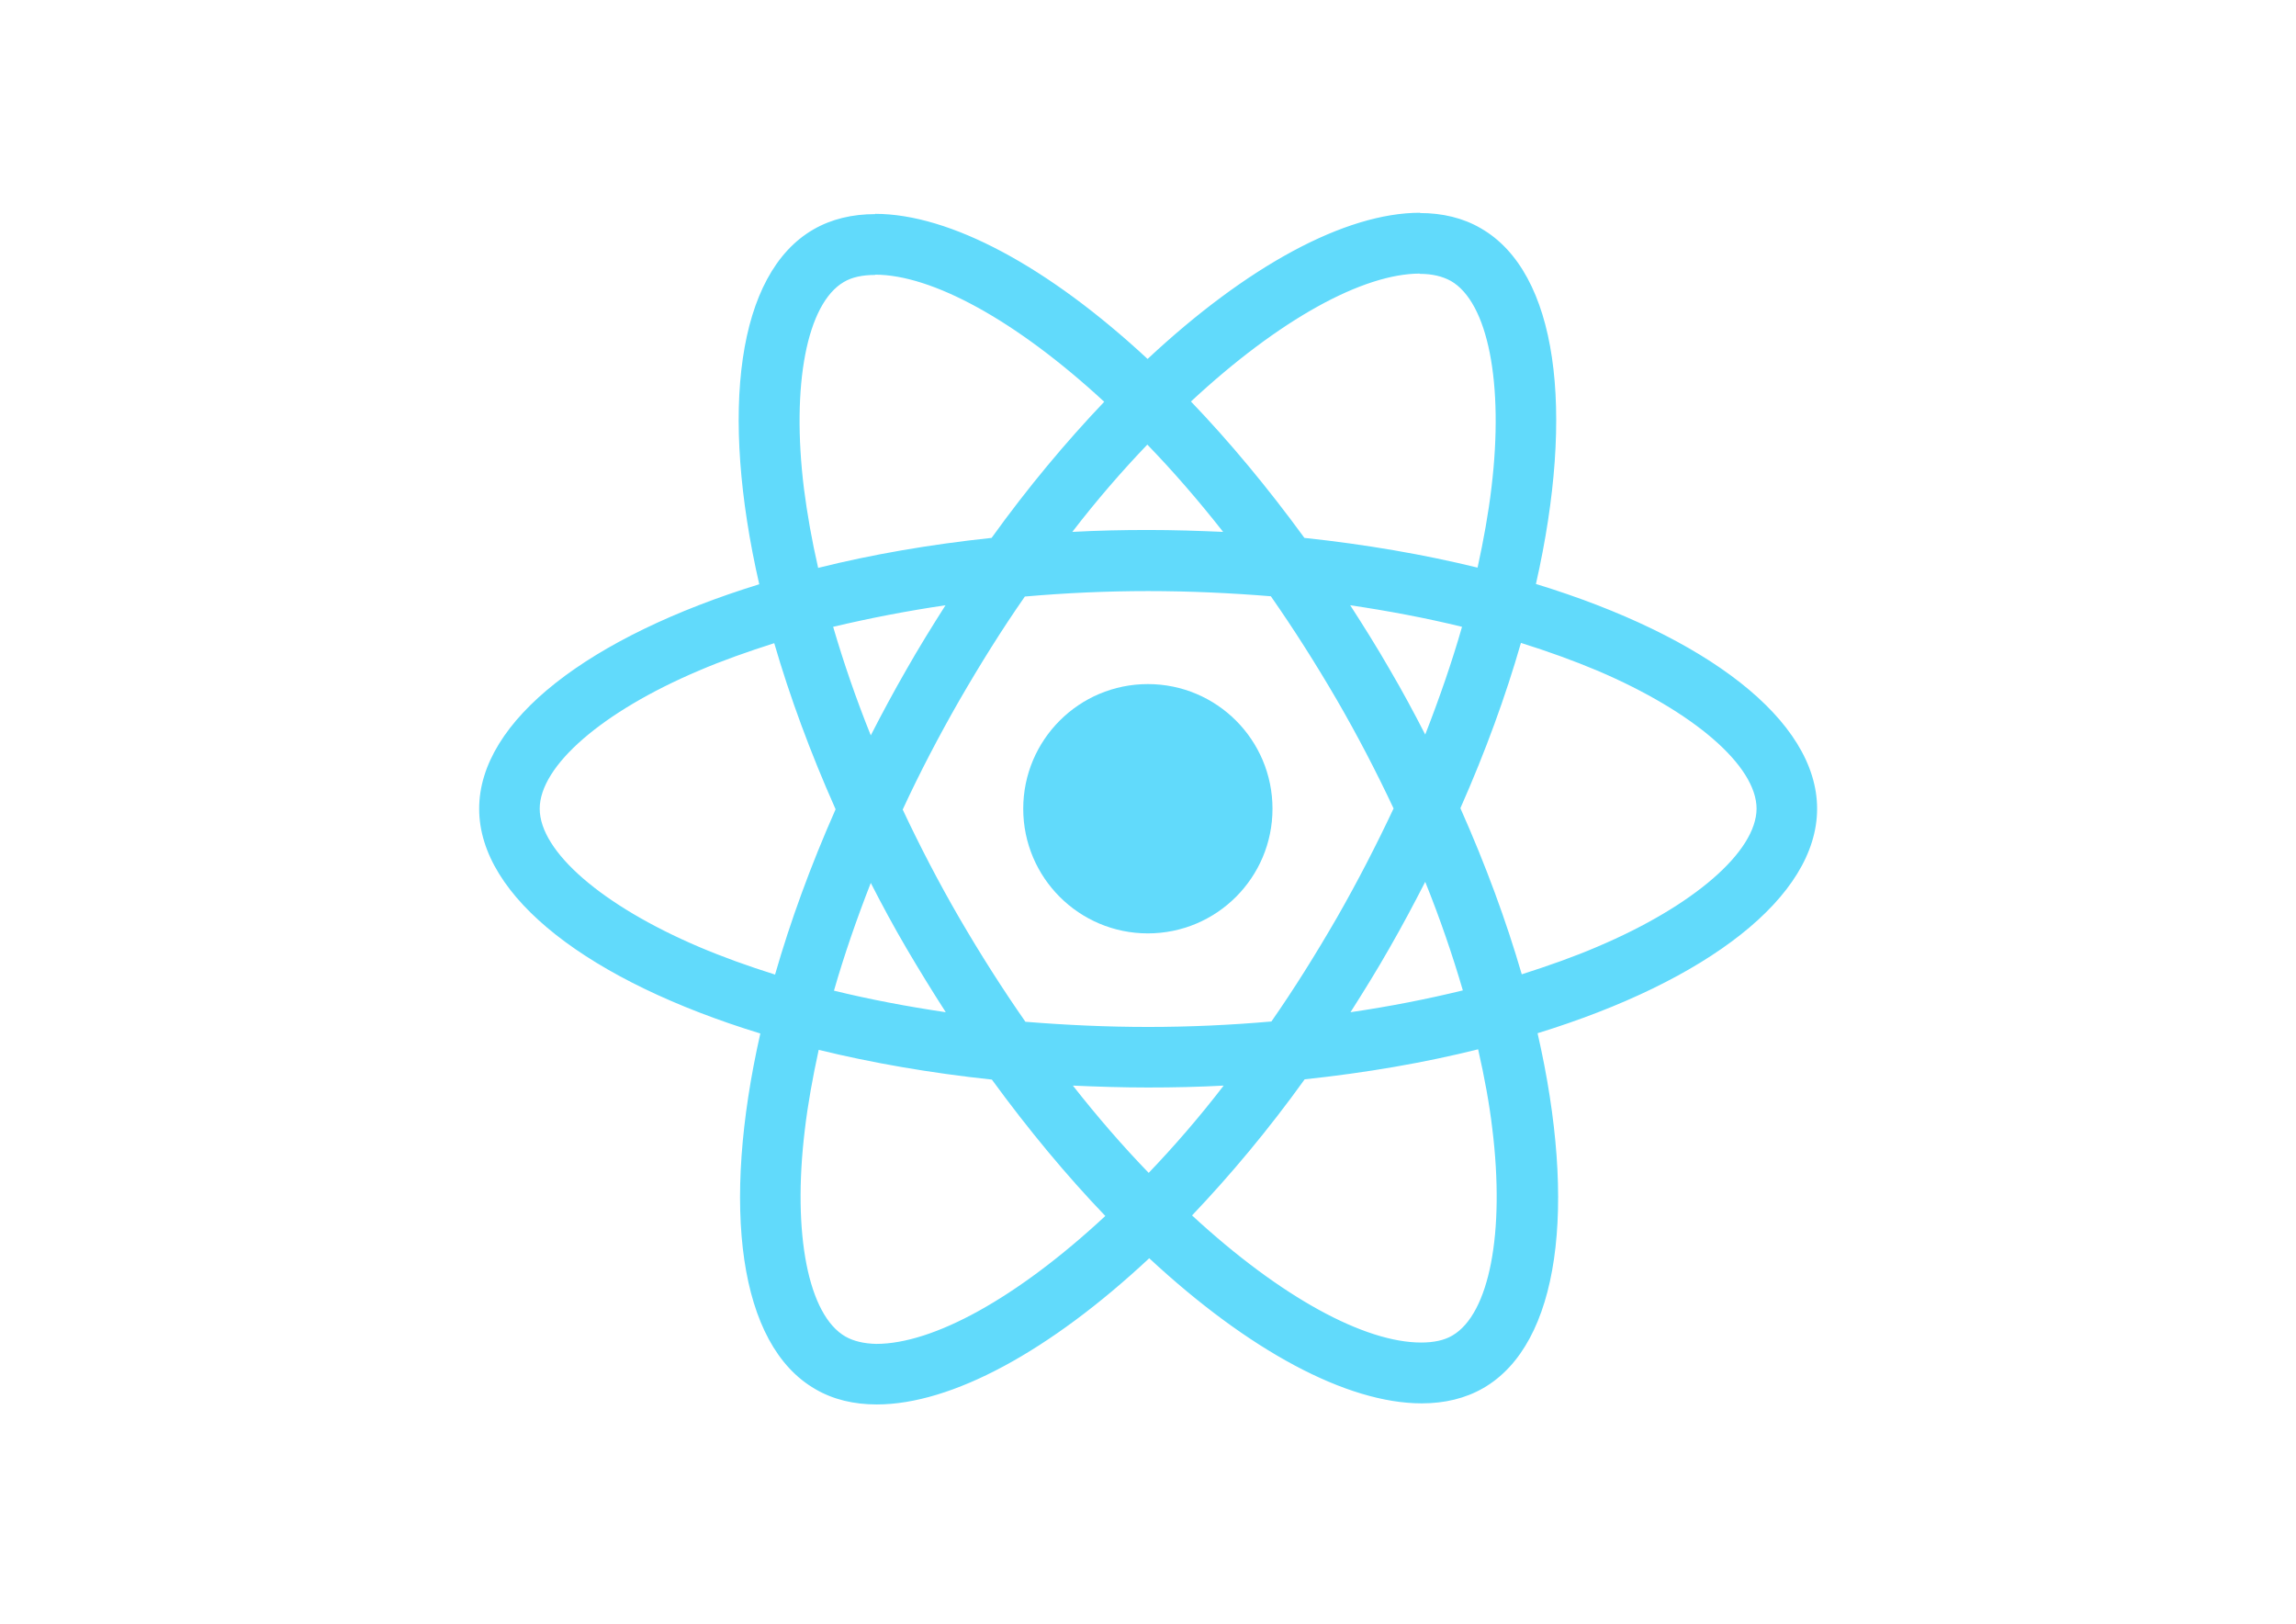
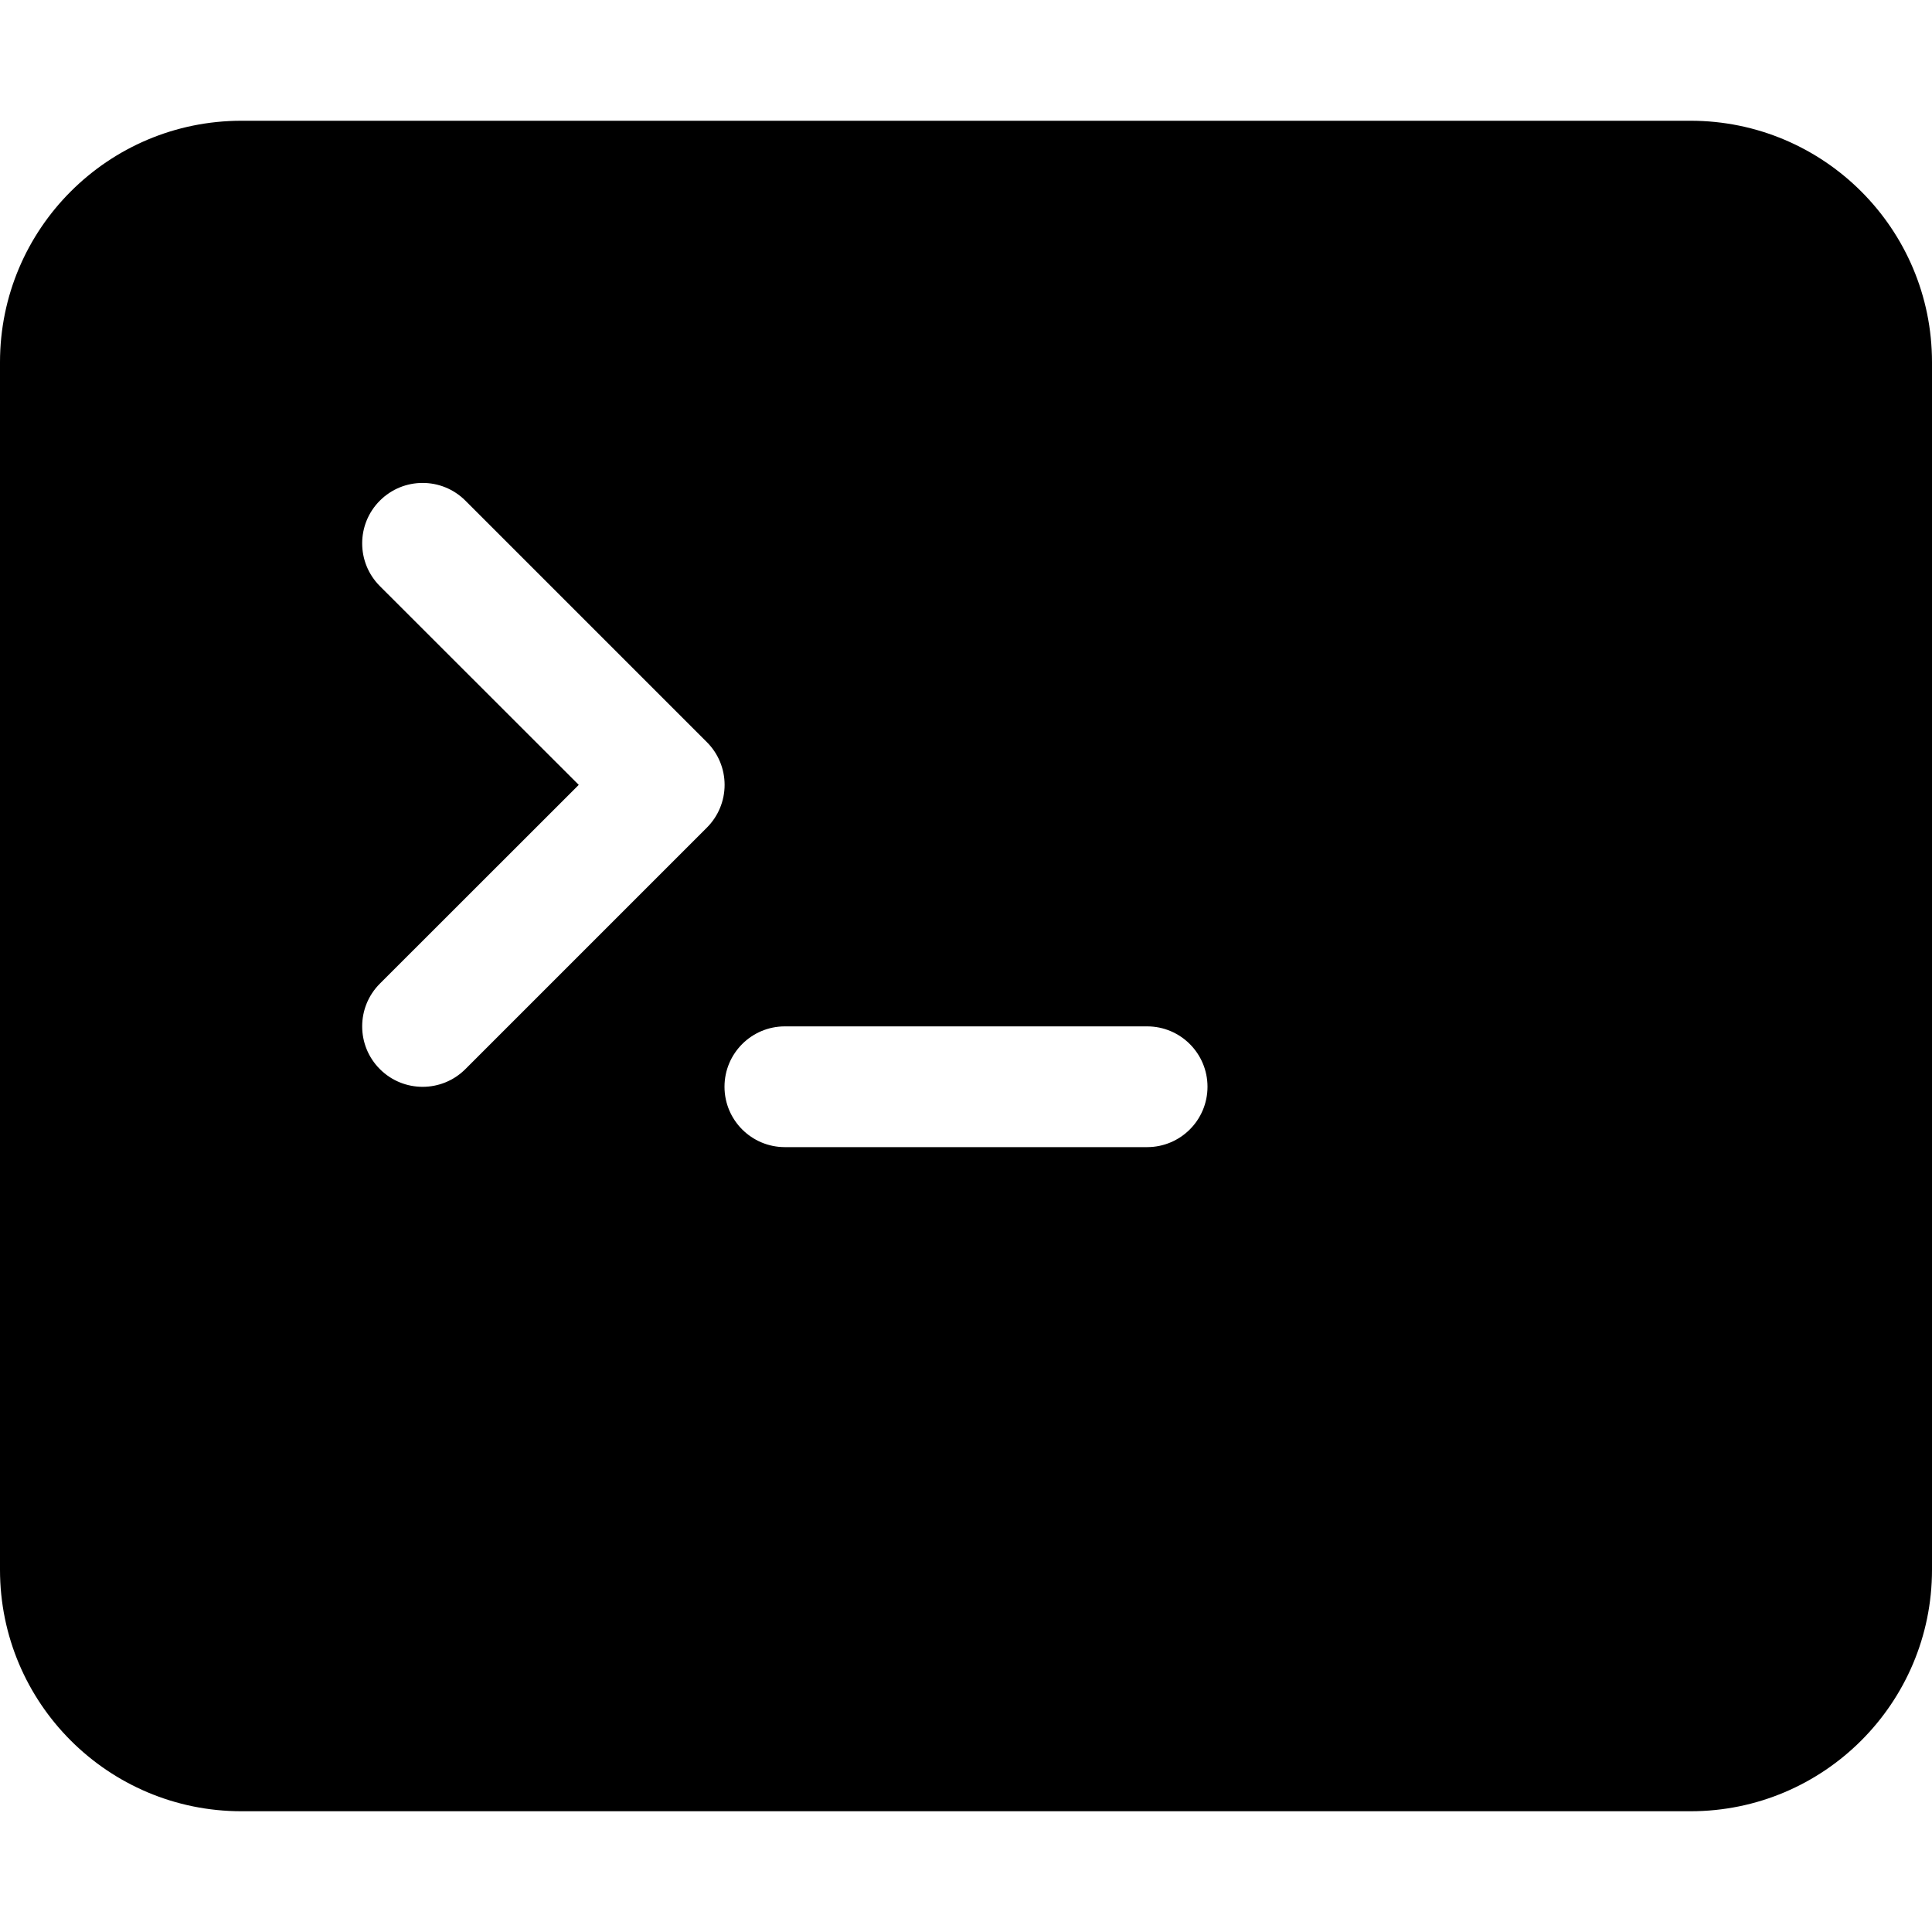
- <svg xmlns="http://www.w3.org/2000/svg" viewBox="0 0 841.9 595.3">
-   <g fill="#61DAFB">
-     <path d="M666.3 296.5c0-32.5-40.7-63.3-103.1-82.4 14.4-63.6 8-114.2-20.2-130.4-6.5-3.8-14.1-5.6-22.4-5.6v22.3c4.6 0 8.3.9 11.4 2.6 13.6 7.8 19.5 37.5 14.9 75.7-1.1 9.4-2.9 19.3-5.1 29.4-19.6-4.8-41-8.5-63.5-10.9-13.5-18.5-27.5-35.3-41.6-50 32.6-30.3 63.2-46.9 84-46.9V78c-27.5 0-63.5 19.6-99.9 53.6-36.4-33.8-72.4-53.2-99.9-53.2v22.3c20.7 0 51.4 16.5 84 46.6-14 14.7-28 31.4-41.3 49.9-22.6 2.4-44 6.1-63.6 11-2.3-10-4-19.7-5.2-29-4.7-38.2 1.1-67.9 14.6-75.8 3-1.8 6.9-2.6 11.5-2.6V78.5c-8.4 0-16 1.8-22.6 5.6-28.1 16.2-34.4 66.7-19.9 130.1-62.2 19.2-102.7 49.9-102.7 82.3 0 32.5 40.7 63.3 103.1 82.4-14.4 63.6-8 114.2 20.2 130.4 6.5 3.8 14.1 5.6 22.5 5.6 27.5 0 63.5-19.6 99.9-53.6 36.4 33.8 72.4 53.2 99.9 53.2 8.4 0 16-1.8 22.6-5.6 28.1-16.2 34.4-66.7 19.9-130.1 62-19.1 102.5-49.9 102.5-82.3zm-130.2-66.7c-3.7 12.9-8.3 26.2-13.5 39.5-4.1-8-8.4-16-13.1-24-4.6-8-9.5-15.8-14.4-23.4 14.2 2.1 27.9 4.7 41 7.9zm-45.8 106.5c-7.8 13.5-15.8 26.3-24.1 38.2-14.9 1.3-30 2-45.2 2-15.1 0-30.2-.7-45-1.9-8.3-11.9-16.4-24.6-24.2-38-7.6-13.1-14.5-26.4-20.8-39.8 6.2-13.4 13.2-26.8 20.7-39.9 7.8-13.5 15.8-26.3 24.1-38.2 14.9-1.3 30-2 45.2-2 15.1 0 30.2.7 45 1.9 8.3 11.9 16.4 24.6 24.2 38 7.6 13.1 14.5 26.4 20.8 39.8-6.3 13.4-13.2 26.8-20.7 39.9zm32.3-13c5.4 13.4 10 26.8 13.8 39.8-13.1 3.2-26.9 5.9-41.2 8 4.9-7.7 9.8-15.6 14.4-23.7 4.6-8 8.9-16.1 13-24.1zM421.2 430c-9.3-9.6-18.6-20.3-27.8-32 9 .4 18.2.7 27.5.7 9.4 0 18.7-.2 27.8-.7-9 11.7-18.3 22.4-27.5 32zm-74.4-58.9c-14.2-2.1-27.9-4.7-41-7.9 3.7-12.9 8.3-26.2 13.5-39.5 4.1 8 8.4 16 13.1 24 4.7 8 9.5 15.8 14.4 23.4zM420.7 163c9.3 9.6 18.6 20.3 27.8 32-9-.4-18.2-.7-27.5-.7-9.4 0-18.7.2-27.8.7 9-11.7 18.3-22.4 27.5-32zm-74 58.9c-4.9 7.7-9.8 15.6-14.4 23.7-4.6 8-8.9 16-13 24-5.4-13.4-10-26.8-13.8-39.8 13.1-3.1 26.9-5.8 41.2-7.9zm-90.5 125.2c-35.4-15.1-58.3-34.9-58.3-50.6 0-15.7 22.9-35.6 58.3-50.6 8.6-3.7 18-7 27.7-10.1 5.7 19.6 13.2 40 22.5 60.9-9.2 20.8-16.6 41.1-22.2 60.6-9.9-3.1-19.3-6.5-28-10.2zM310 490c-13.6-7.8-19.5-37.5-14.9-75.7 1.1-9.4 2.9-19.3 5.1-29.4 19.6 4.8 41 8.5 63.5 10.9 13.5 18.5 27.5 35.3 41.6 50-32.6 30.3-63.2 46.9-84 46.9-4.5-.1-8.3-1-11.3-2.7zm237.2-76.2c4.7 38.2-1.1 67.9-14.6 75.8-3 1.8-6.9 2.6-11.5 2.6-20.7 0-51.4-16.5-84-46.6 14-14.7 28-31.4 41.3-49.9 22.6-2.4 44-6.1 63.6-11 2.3 10.1 4.1 19.8 5.2 29.1zm38.5-66.7c-8.6 3.7-18 7-27.7 10.1-5.7-19.6-13.2-40-22.5-60.9 9.2-20.8 16.6-41.1 22.2-60.6 9.9 3.1 19.3 6.5 28.1 10.2 35.4 15.1 58.3 34.9 58.3 50.6-.1 15.7-23 35.6-58.4 50.6zM320.8 78.4z" />
-     <circle cx="420.9" cy="296.5" r="45.7" />
-     <path d="M520.5 78.1z" />
-   </g>
+ <svg xmlns="http://www.w3.org/2000/svg" width="16" height="16" fill="currentColor" class="bi bi-terminal-fill" viewBox="0 0 16 16">
+   <path d="M0 3a2 2 0 0 1 2-2h12a2 2 0 0 1 2 2v10a2 2 0 0 1-2 2H2a2 2 0 0 1-2-2V3zm9.5 5.5h-3a.5.5 0 0 0 0 1h3a.5.5 0 0 0 0-1zm-6.354-.354a.5.5 0 1 0 .708.708l2-2a.5.5 0 0 0 0-.708l-2-2a.5.5 0 1 0-.708.708L4.793 6.5 3.146 8.146z" />
</svg>
